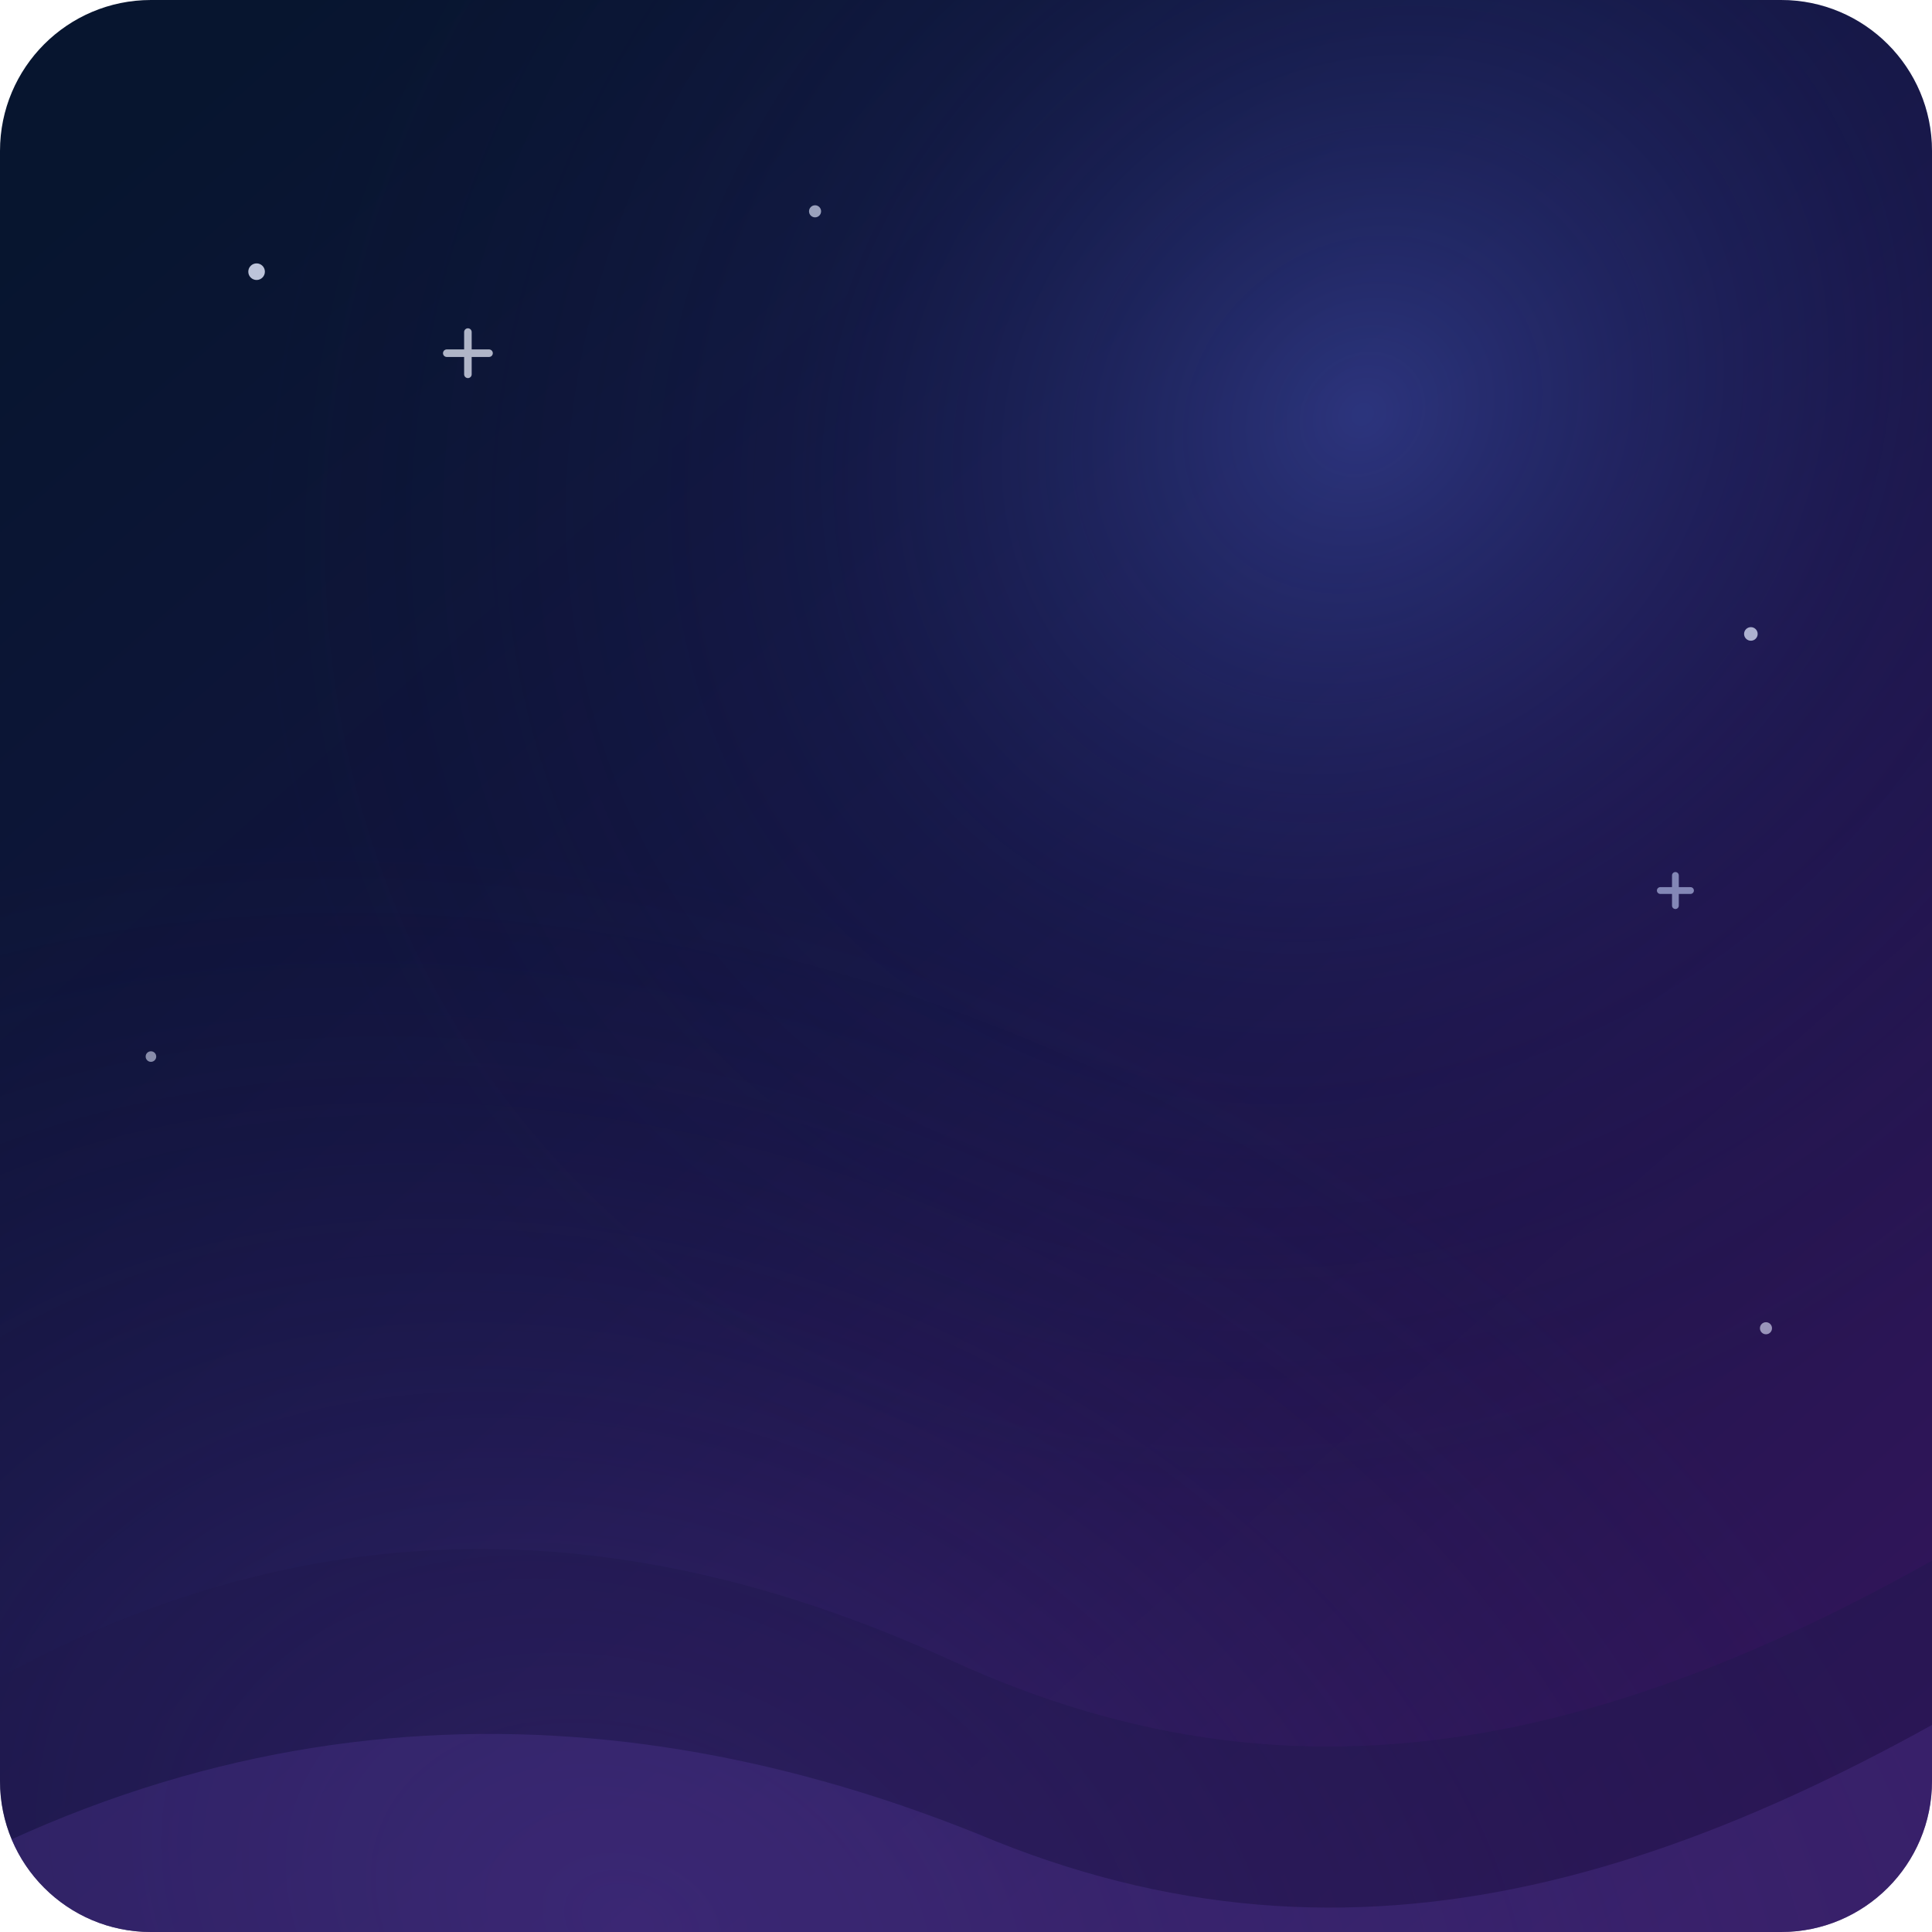
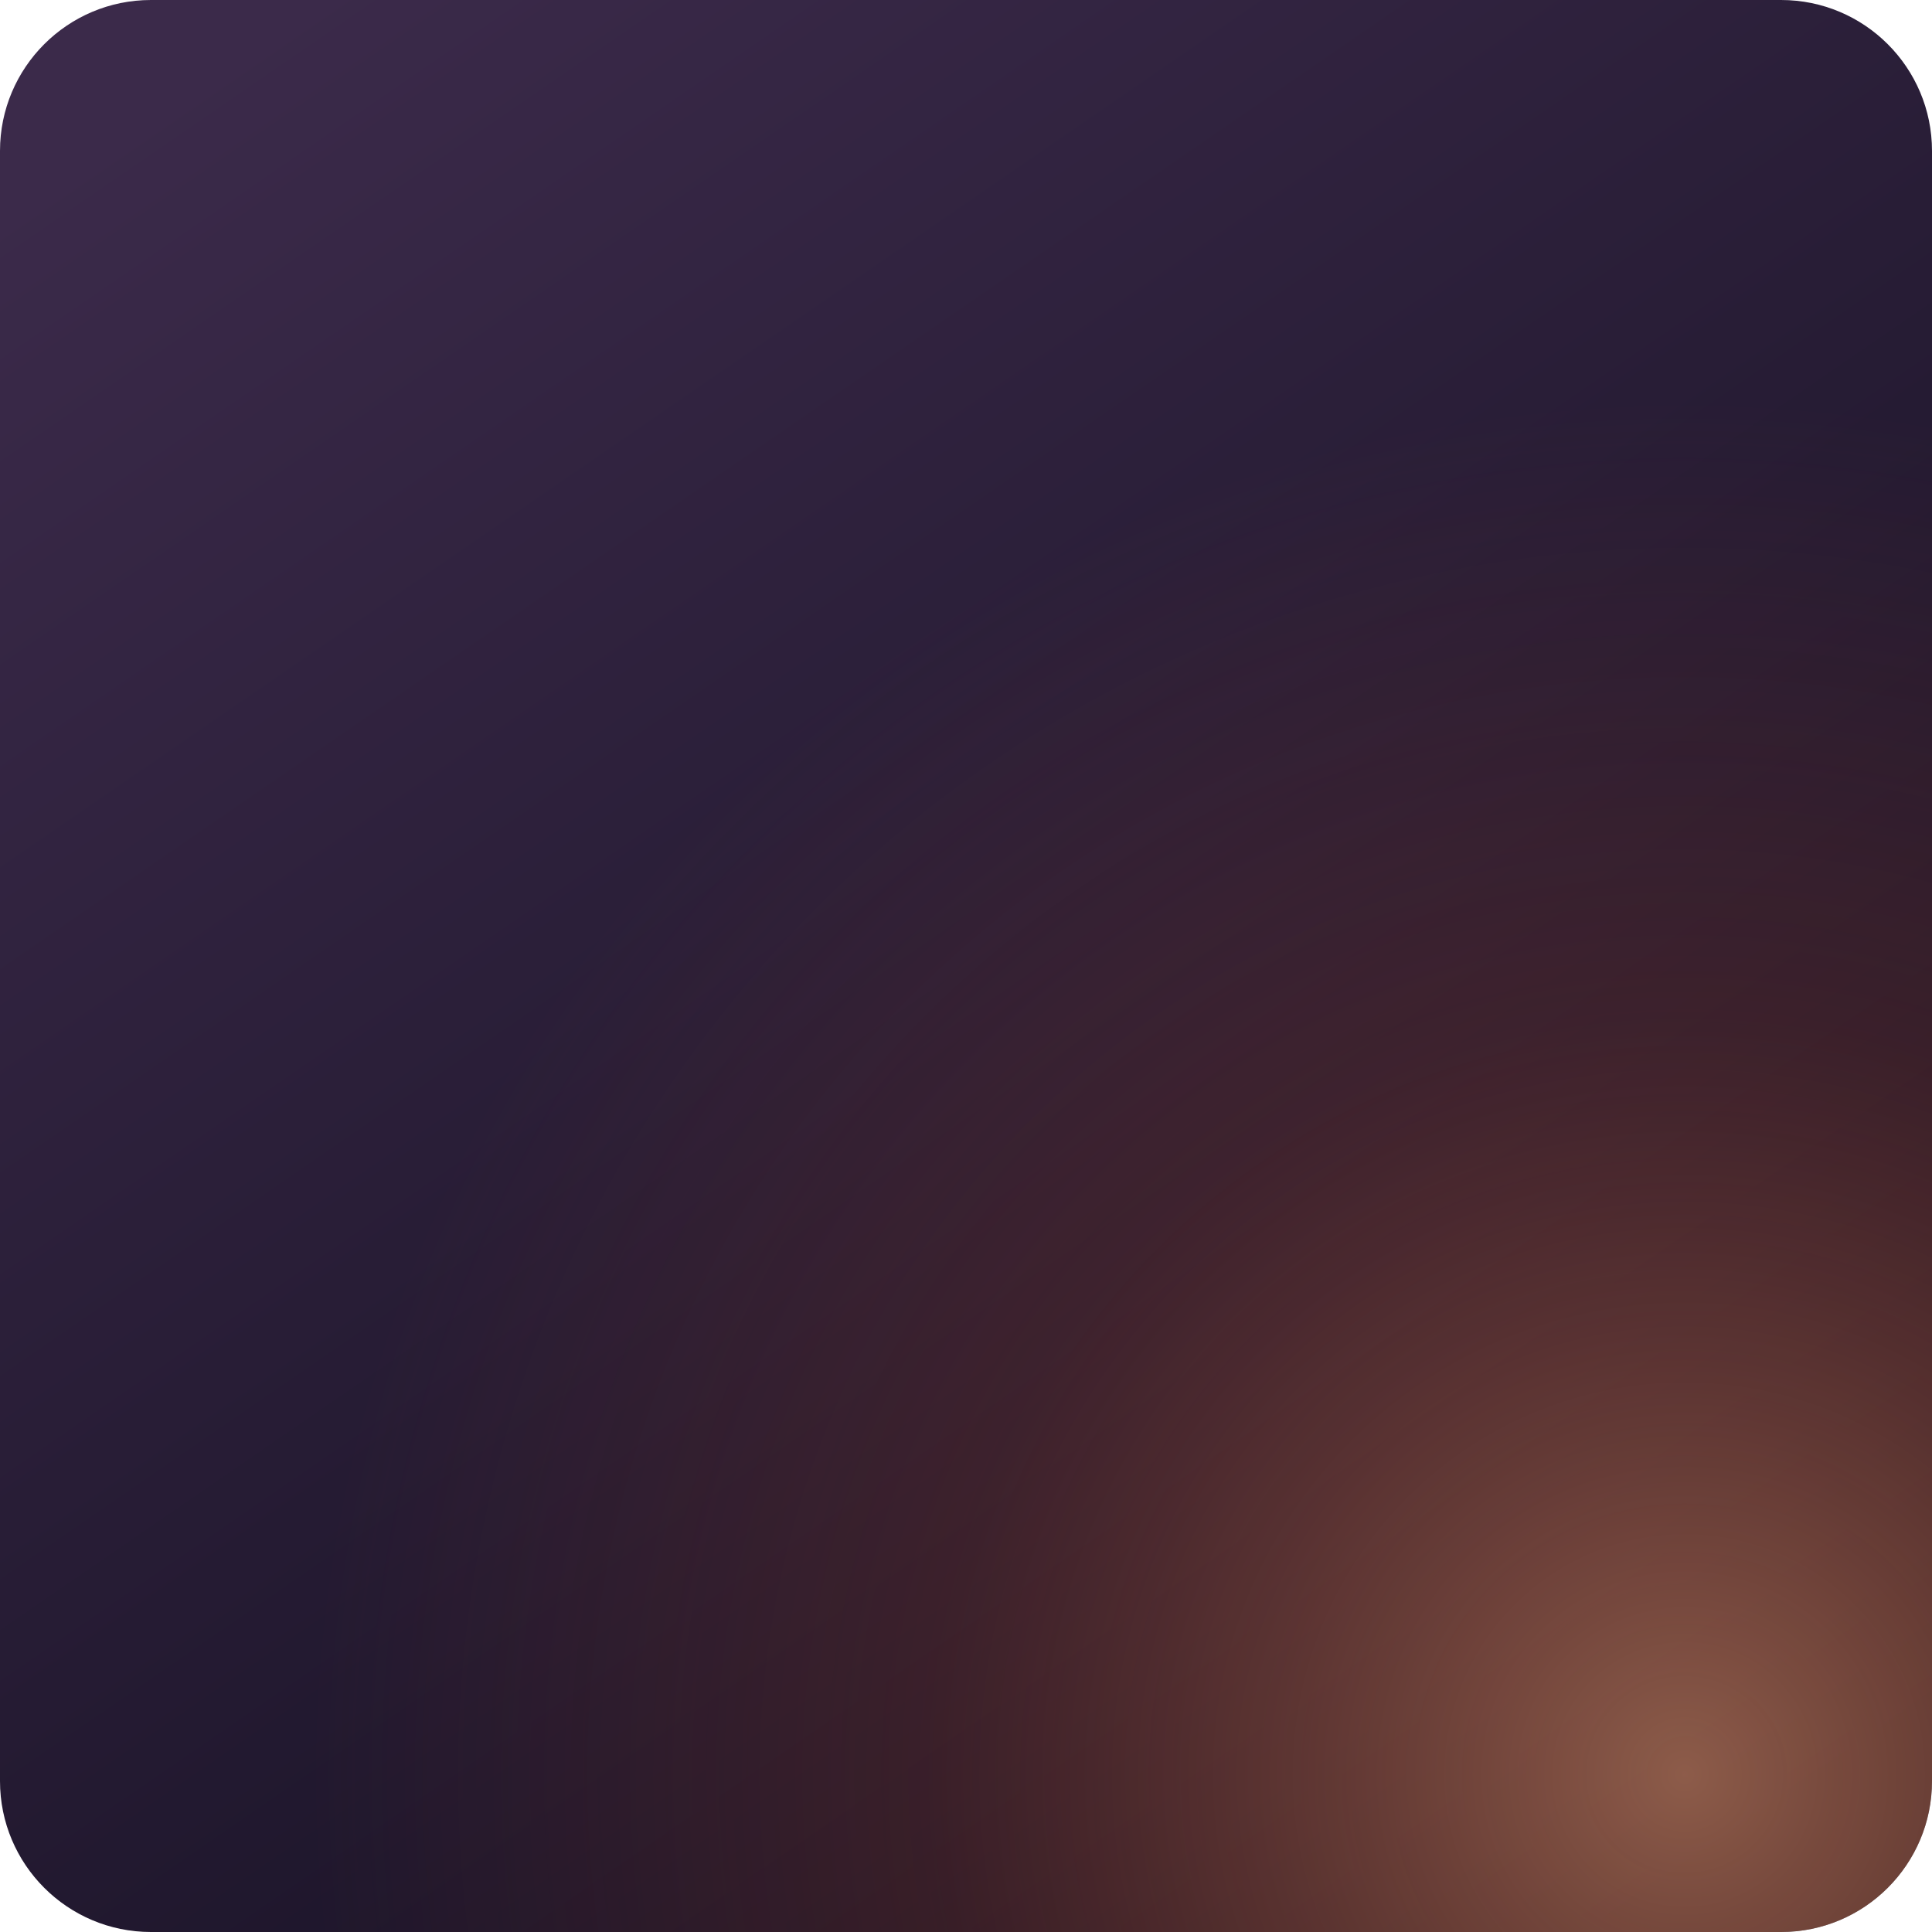
<svg xmlns="http://www.w3.org/2000/svg" width="128" height="128" viewBox="0 0 128 128" fill="none">
  <defs>
-     <linearGradient id="night" x1="12" y1="6" x2="116" y2="124" gradientUnits="userSpaceOnUse">
-       <stop stop-color="#07152F" />
-       <stop offset="0.5" stop-color="#151443" />
-       <stop offset="1" stop-color="#32155B" />
+     <linearGradient id="ink" x1="20" y1="0" x2="108" y2="128" gradientUnits="userSpaceOnUse">
+       <stop stop-color="#3B2A4A" />
+       <stop offset="1" stop-color="#120E1F" />
    </linearGradient>
-     <radialGradient id="skyGlow" cx="0" cy="0" r="1" gradientUnits="userSpaceOnUse" gradientTransform="translate(90 28) rotate(137) scale(78 70)">
-       <stop stop-color="#5165D8" stop-opacity="0.4" />
-       <stop offset="0.5" stop-color="#283075" stop-opacity="0.16" />
-       <stop offset="1" stop-color="#111635" stop-opacity="0" />
+     <radialGradient id="ember" cx="0" cy="0" r="1" gradientUnits="userSpaceOnUse" gradientTransform="translate(112 118) rotate(-135) scale(92)">
+       <stop stop-color="#F09A6B" stop-opacity="0.55" />
+       <stop offset="0.55" stop-color="#C2502B" stop-opacity="0.18" />
+       <stop offset="1" stop-color="#C2502B" stop-opacity="0" />
    </radialGradient>
-     <radialGradient id="horizonGlow" cx="0" cy="0" r="1" gradientUnits="userSpaceOnUse" gradientTransform="translate(42 127) rotate(-70) scale(68 96)">
-       <stop stop-color="#6646B6" stop-opacity="0.34" />
-       <stop offset="1" stop-color="#352066" stop-opacity="0" />
-     </radialGradient>
-     <clipPath id="frame">
+     <clipPath id="tile">
      <rect width="128" height="128" rx="10" />
    </clipPath>
  </defs>
-   <g clip-path="url(#frame)">
-     <rect width="128" height="128" fill="url(#night)" />
-     <rect width="128" height="128" fill="url(#skyGlow)" />
-     <rect width="128" height="128" fill="url(#horizonGlow)" />
-     <g fill="#E4EAFF">
-       <circle cx="17" cy="18" r="0.55" fill-opacity="0.82" />
-       <circle cx="54" cy="14" r="0.4" fill-opacity="0.65" />
-       <circle cx="116" cy="42" r="0.45" fill-opacity="0.72" />
-       <circle cx="10" cy="70" r="0.35" fill-opacity="0.56" />
-       <circle cx="117" cy="88" r="0.4" fill-opacity="0.6" />
-     </g>
-     <path d="M31 22V24.8M29.6 23.4H32.4" stroke="#EEF2FF" stroke-width="0.5" stroke-linecap="round" opacity="0.72" />
-     <path d="M111 58V60M110 59H112" stroke="#CBD8FF" stroke-width="0.45" stroke-linecap="round" opacity="0.58" />
-     <path d="M-12 119C14 99 39 99 63 110C87 121 110 116 140 96V140H-12V119Z" fill="#20184E" fill-opacity="0.42" />
-     <path d="M-12 129C15 111 42 112 66 122C91 132 114 124 140 107V140H-12V129Z" fill="#6946B8" fill-opacity="0.22" />
+   <g clip-path="url(#tile)">
+     <rect width="128" height="128" fill="url(#ink)" />
+     <rect width="128" height="128" fill="url(#ember)" />
  </g>
</svg>
